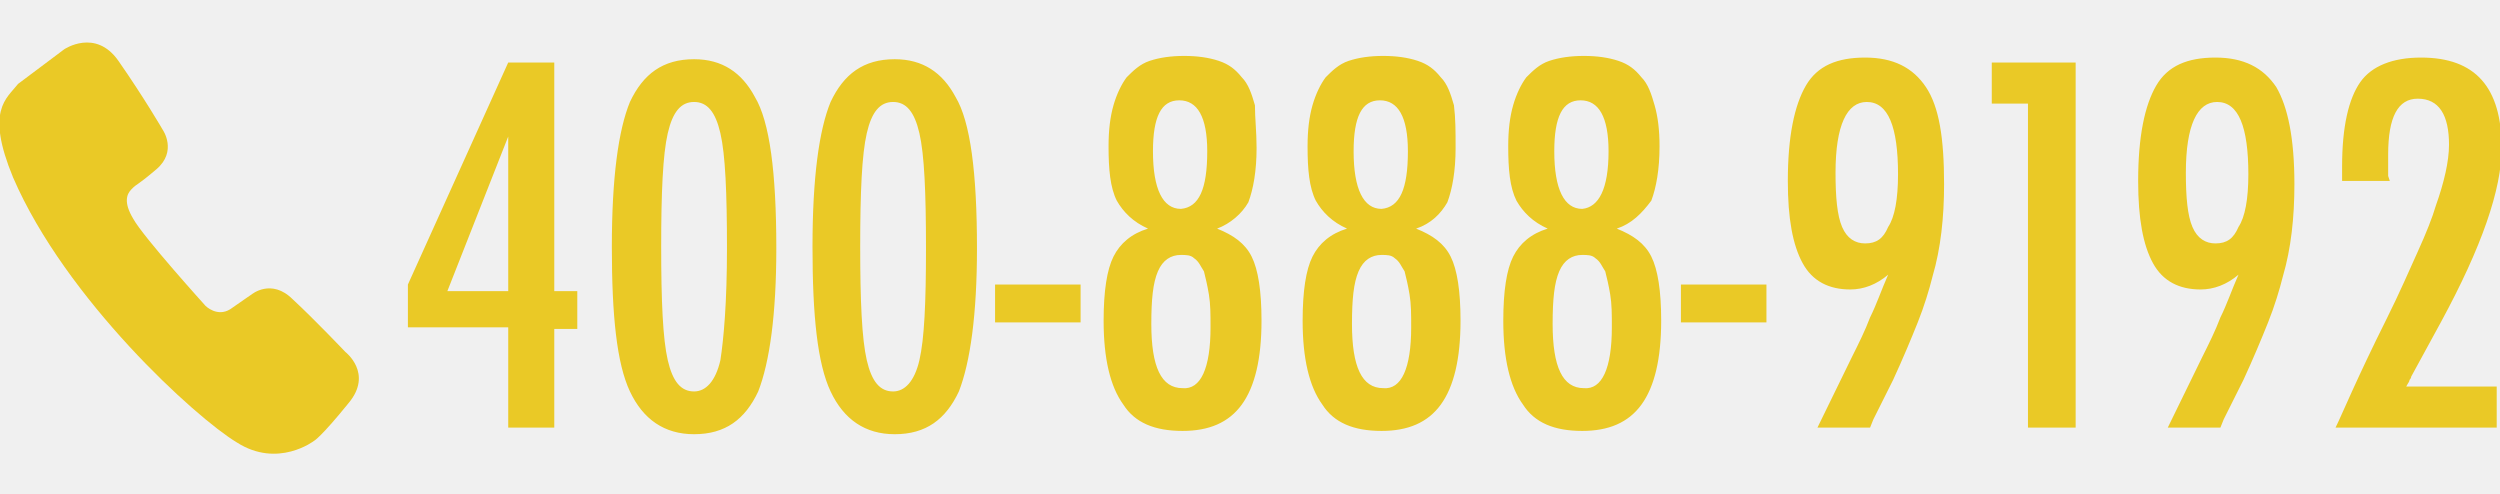
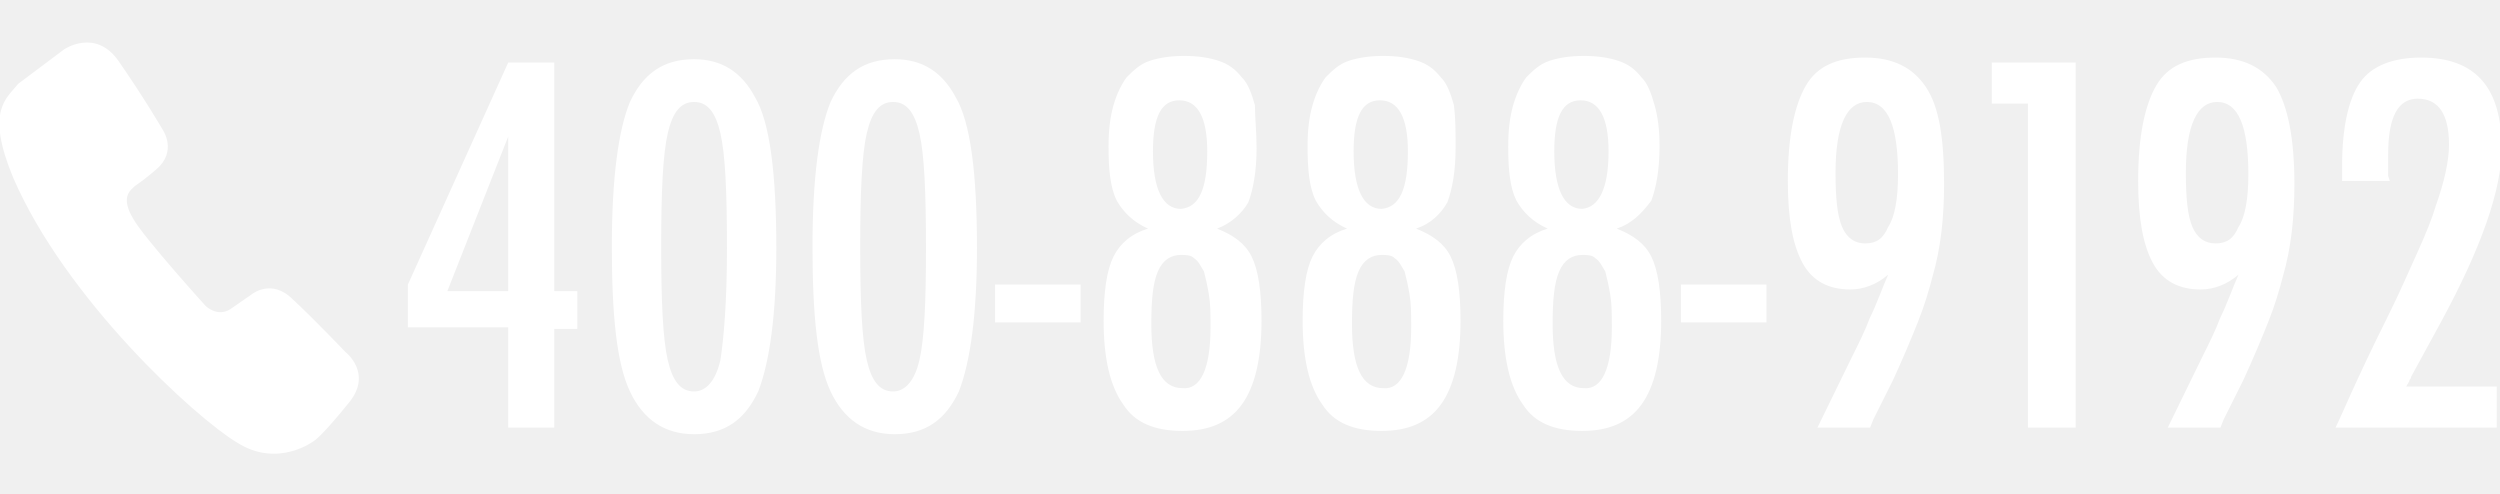
<svg xmlns="http://www.w3.org/2000/svg" id="图层_1" viewBox="-221 405.9 152 30">
-   <style>.st0{fill:#eac926}</style>
+   <style>.st0{fill:#fff}</style>
  <path class="st0" d="M-190.1 409.7h2.8v13.9h1.4v2.3h-1.4v6h-2.8v-6.1h-6.1v-2.6l6.1-13.5zm0 13.8v-9.3l-3.7 9.4h3.7v-.1zM-173.8 421c0 4-.4 6.9-1.1 8.7-.8 1.7-2 2.6-3.9 2.6-1.8 0-3.1-.9-3.9-2.6s-1.1-4.6-1.1-8.8c0-4.2.4-7.1 1.1-8.8.8-1.7 2-2.6 3.9-2.6 1.7 0 2.9.8 3.7 2.3.9 1.5 1.3 4.6 1.3 9.2zm-3 0c0-3.4-.1-5.7-.4-7-.3-1.3-.8-1.9-1.6-1.9s-1.3.6-1.6 1.9c-.3 1.3-.4 3.6-.4 6.9 0 3.3.1 5.6.4 6.9.3 1.3.8 1.9 1.6 1.9.7 0 1.3-.6 1.6-1.9.2-1.3.4-3.5.4-6.8zM-161.6 421c0 4-.4 6.9-1.1 8.7-.8 1.7-2 2.6-3.9 2.6-1.8 0-3.1-.9-3.9-2.6s-1.1-4.6-1.1-8.8c0-4.2.4-7.1 1.1-8.8.8-1.7 2-2.6 3.9-2.6 1.7 0 2.9.8 3.7 2.3.9 1.5 1.3 4.6 1.3 9.2zm-3.1 0c0-3.4-.1-5.7-.4-7-.3-1.3-.8-1.9-1.6-1.9s-1.3.6-1.6 1.9c-.3 1.3-.4 3.6-.4 6.9 0 3.3.1 5.6.4 6.9.3 1.3.8 1.9 1.6 1.9.7 0 1.3-.6 1.6-1.9.3-1.3.4-3.5.4-6.8zM-160.5 423.2h5.2v2.3h-5.2v-2.3zM-147 419.8c1 .4 1.7.9 2.1 1.7.4.8.6 2.1.6 3.9 0 2.3-.4 4-1.2 5.1-.8 1.1-2 1.6-3.6 1.6-1.7 0-2.9-.5-3.6-1.6-.8-1.1-1.2-2.8-1.2-5.1 0-1.8.2-3.1.6-3.9.4-.8 1.1-1.4 2.1-1.7-.9-.4-1.5-1-1.9-1.7-.4-.8-.5-1.9-.5-3.3 0-1 .1-1.8.3-2.5.2-.7.5-1.3.8-1.7.4-.4.8-.8 1.4-1 .6-.2 1.3-.3 2.1-.3s1.5.1 2.1.3c.6.2 1 .5 1.4 1 .4.4.6 1 .8 1.7 0 .8.1 1.6.1 2.6 0 1.4-.2 2.5-.5 3.3-.4.7-1.1 1.3-1.9 1.6zm-.4 6c0-.8 0-1.4-.1-2s-.2-1-.3-1.4c-.2-.3-.3-.6-.6-.8-.2-.2-.5-.2-.8-.2-.6 0-1.1.3-1.4 1-.3.7-.4 1.7-.4 3.2 0 2.6.6 3.9 1.9 3.9 1.1.1 1.7-1.2 1.7-3.7zm-.2-10.7c0-2.1-.6-3.1-1.7-3.1s-1.6 1-1.6 3.1c0 2.3.6 3.5 1.7 3.5 1.1-.1 1.6-1.2 1.6-3.5zM-134.9 419.8c1 .4 1.7.9 2.1 1.7.4.8.6 2.1.6 3.9 0 2.3-.4 4-1.2 5.1-.8 1.1-2 1.6-3.6 1.6-1.7 0-2.9-.5-3.6-1.6-.8-1.1-1.2-2.8-1.2-5.1 0-1.8.2-3.1.6-3.9.4-.8 1.1-1.4 2.1-1.7-.9-.4-1.5-1-1.9-1.7-.4-.8-.5-1.9-.5-3.3 0-1 .1-1.8.3-2.5.2-.7.5-1.3.8-1.7.4-.4.8-.8 1.4-1 .6-.2 1.3-.3 2.1-.3s1.5.1 2.1.3c.6.2 1 .5 1.4 1 .4.4.6 1 .8 1.7.1.8.1 1.6.1 2.6 0 1.4-.2 2.5-.5 3.3-.4.7-1 1.3-1.9 1.6zm-.3 6c0-.8 0-1.4-.1-2-.1-.6-.2-1-.3-1.4-.2-.3-.3-.6-.6-.8-.2-.2-.5-.2-.8-.2-.6 0-1.1.3-1.4 1-.3.7-.4 1.7-.4 3.2 0 2.6.6 3.9 1.9 3.9 1.1.1 1.7-1.2 1.7-3.7zm-.2-10.7c0-2.1-.6-3.1-1.7-3.1s-1.6 1-1.6 3.1c0 2.3.6 3.5 1.7 3.5 1.1-.1 1.6-1.2 1.6-3.5zM-122.7 419.8c1 .4 1.7.9 2.1 1.7.4.8.6 2.1.6 3.9 0 2.3-.4 4-1.2 5.1-.8 1.1-2 1.6-3.6 1.6-1.7 0-2.9-.5-3.6-1.6-.8-1.1-1.2-2.8-1.2-5.1 0-1.8.2-3.1.6-3.9.4-.8 1.1-1.4 2.1-1.7-.9-.4-1.5-1-1.9-1.7-.4-.8-.5-1.9-.5-3.3 0-1 .1-1.8.3-2.5.2-.7.5-1.3.8-1.7.4-.4.8-.8 1.4-1 .6-.2 1.3-.3 2.1-.3s1.5.1 2.1.3c.6.2 1 .5 1.4 1 .4.4.6 1 .8 1.7.2.7.3 1.5.3 2.5 0 1.4-.2 2.5-.5 3.3-.6.8-1.2 1.4-2.1 1.7zm-.3 6c0-.8 0-1.4-.1-2s-.2-1-.3-1.4c-.2-.3-.3-.6-.6-.8-.2-.2-.5-.2-.8-.2-.6 0-1.1.3-1.4 1-.3.7-.4 1.7-.4 3.2 0 2.6.6 3.9 1.9 3.9 1.1.1 1.7-1.2 1.7-3.7zm-.2-10.7c0-2.1-.6-3.1-1.7-3.1s-1.6 1-1.6 3.1c0 2.3.6 3.5 1.7 3.5 1-.1 1.6-1.2 1.6-3.5zM-118.8 423.2h5.2v2.3h-5.2v-2.3zM-107.3 431.9h-3.2l2.1-4.3c.4-.8.8-1.6 1.1-2.4.4-.8.7-1.7 1.1-2.6-.7.6-1.5.9-2.3.9-1.3 0-2.3-.5-2.9-1.6-.6-1.1-.9-2.7-.9-5 0-2.7.4-4.6 1.1-5.8.7-1.2 1.9-1.7 3.6-1.7s2.9.6 3.7 1.8 1.1 3.1 1.1 5.9c0 2-.2 3.9-.7 5.6-.2.8-.5 1.8-.9 2.8s-.9 2.2-1.5 3.5l-1.2 2.4-.2.5zm1.7-15.4c0-2.9-.6-4.4-1.9-4.4-1.2 0-1.9 1.4-1.9 4.3 0 1.5.1 2.6.4 3.3s.8 1 1.4 1c.7 0 1.1-.3 1.4-1 .4-.6.6-1.7.6-3.2zM-99.9 409.7h5.1v22.2h-2.9v-19.7h-2.2v-2.5zM-86 431.9h-3.2l2.1-4.3c.4-.8.8-1.6 1.1-2.4.4-.8.7-1.7 1.1-2.6-.7.6-1.5.9-2.3.9-1.3 0-2.3-.5-2.9-1.6-.6-1.1-.9-2.7-.9-5 0-2.7.4-4.6 1.1-5.8.7-1.2 1.9-1.7 3.6-1.7 1.7 0 2.9.6 3.7 1.8.7 1.2 1.1 3.1 1.1 5.9 0 2-.2 3.9-.7 5.6-.2.8-.5 1.8-.9 2.8s-.9 2.2-1.5 3.5l-1.2 2.4-.2.5zm1.7-15.4c0-2.9-.6-4.4-1.9-4.4-1.2 0-1.9 1.4-1.9 4.3 0 1.5.1 2.6.4 3.3.3.7.8 1 1.4 1 .7 0 1.1-.3 1.4-1 .4-.6.6-1.7.6-3.2zM-75.7 416.9h-2.9v-.9c0-2.4.4-4.1 1.1-5.1.7-1 2-1.5 3.7-1.5 3.3 0 4.9 1.8 4.9 5.5 0 2.5-1.2 6-3.7 10.6l-1.8 3.3s0 .1-.1.2c0 .1-.1.2-.2.4h5.5v2.5H-79c.2-.4.5-1.1 1-2.2s1.2-2.6 2.1-4.4c.8-1.6 1.4-3 1.9-4.1s.9-2.1 1.1-2.8c.5-1.4.8-2.7.8-3.7 0-1.8-.6-2.8-1.9-2.8-1.2 0-1.8 1.1-1.8 3.4v1.3l.1.3z" />
  <path id="XMLID_1_" class="st0" d="M-219.9 411l2.8-2.1s1.9-1.3 3.3.7c1.6 2.3 2.7 4.2 2.7 4.2s.9 1.3-.4 2.4-1.1.8-1.5 1.2c-.3.3-.5.8.1 1.8.6 1.1 4.4 5.3 4.4 5.3s.7.7 1.5.2c1-.7 1.3-.9 1.3-.9s1.2-1 2.5.3c1.3 1.2 3.2 3.2 3.2 3.2s1.7 1.3.2 3.1c-1.7 2.1-2.1 2.3-2.1 2.3s-2.2 1.7-4.7.1c-2.5-1.5-10.4-8.7-13.6-16.1-1.7-4.1-.4-4.8.3-5.7z" />
</svg>
